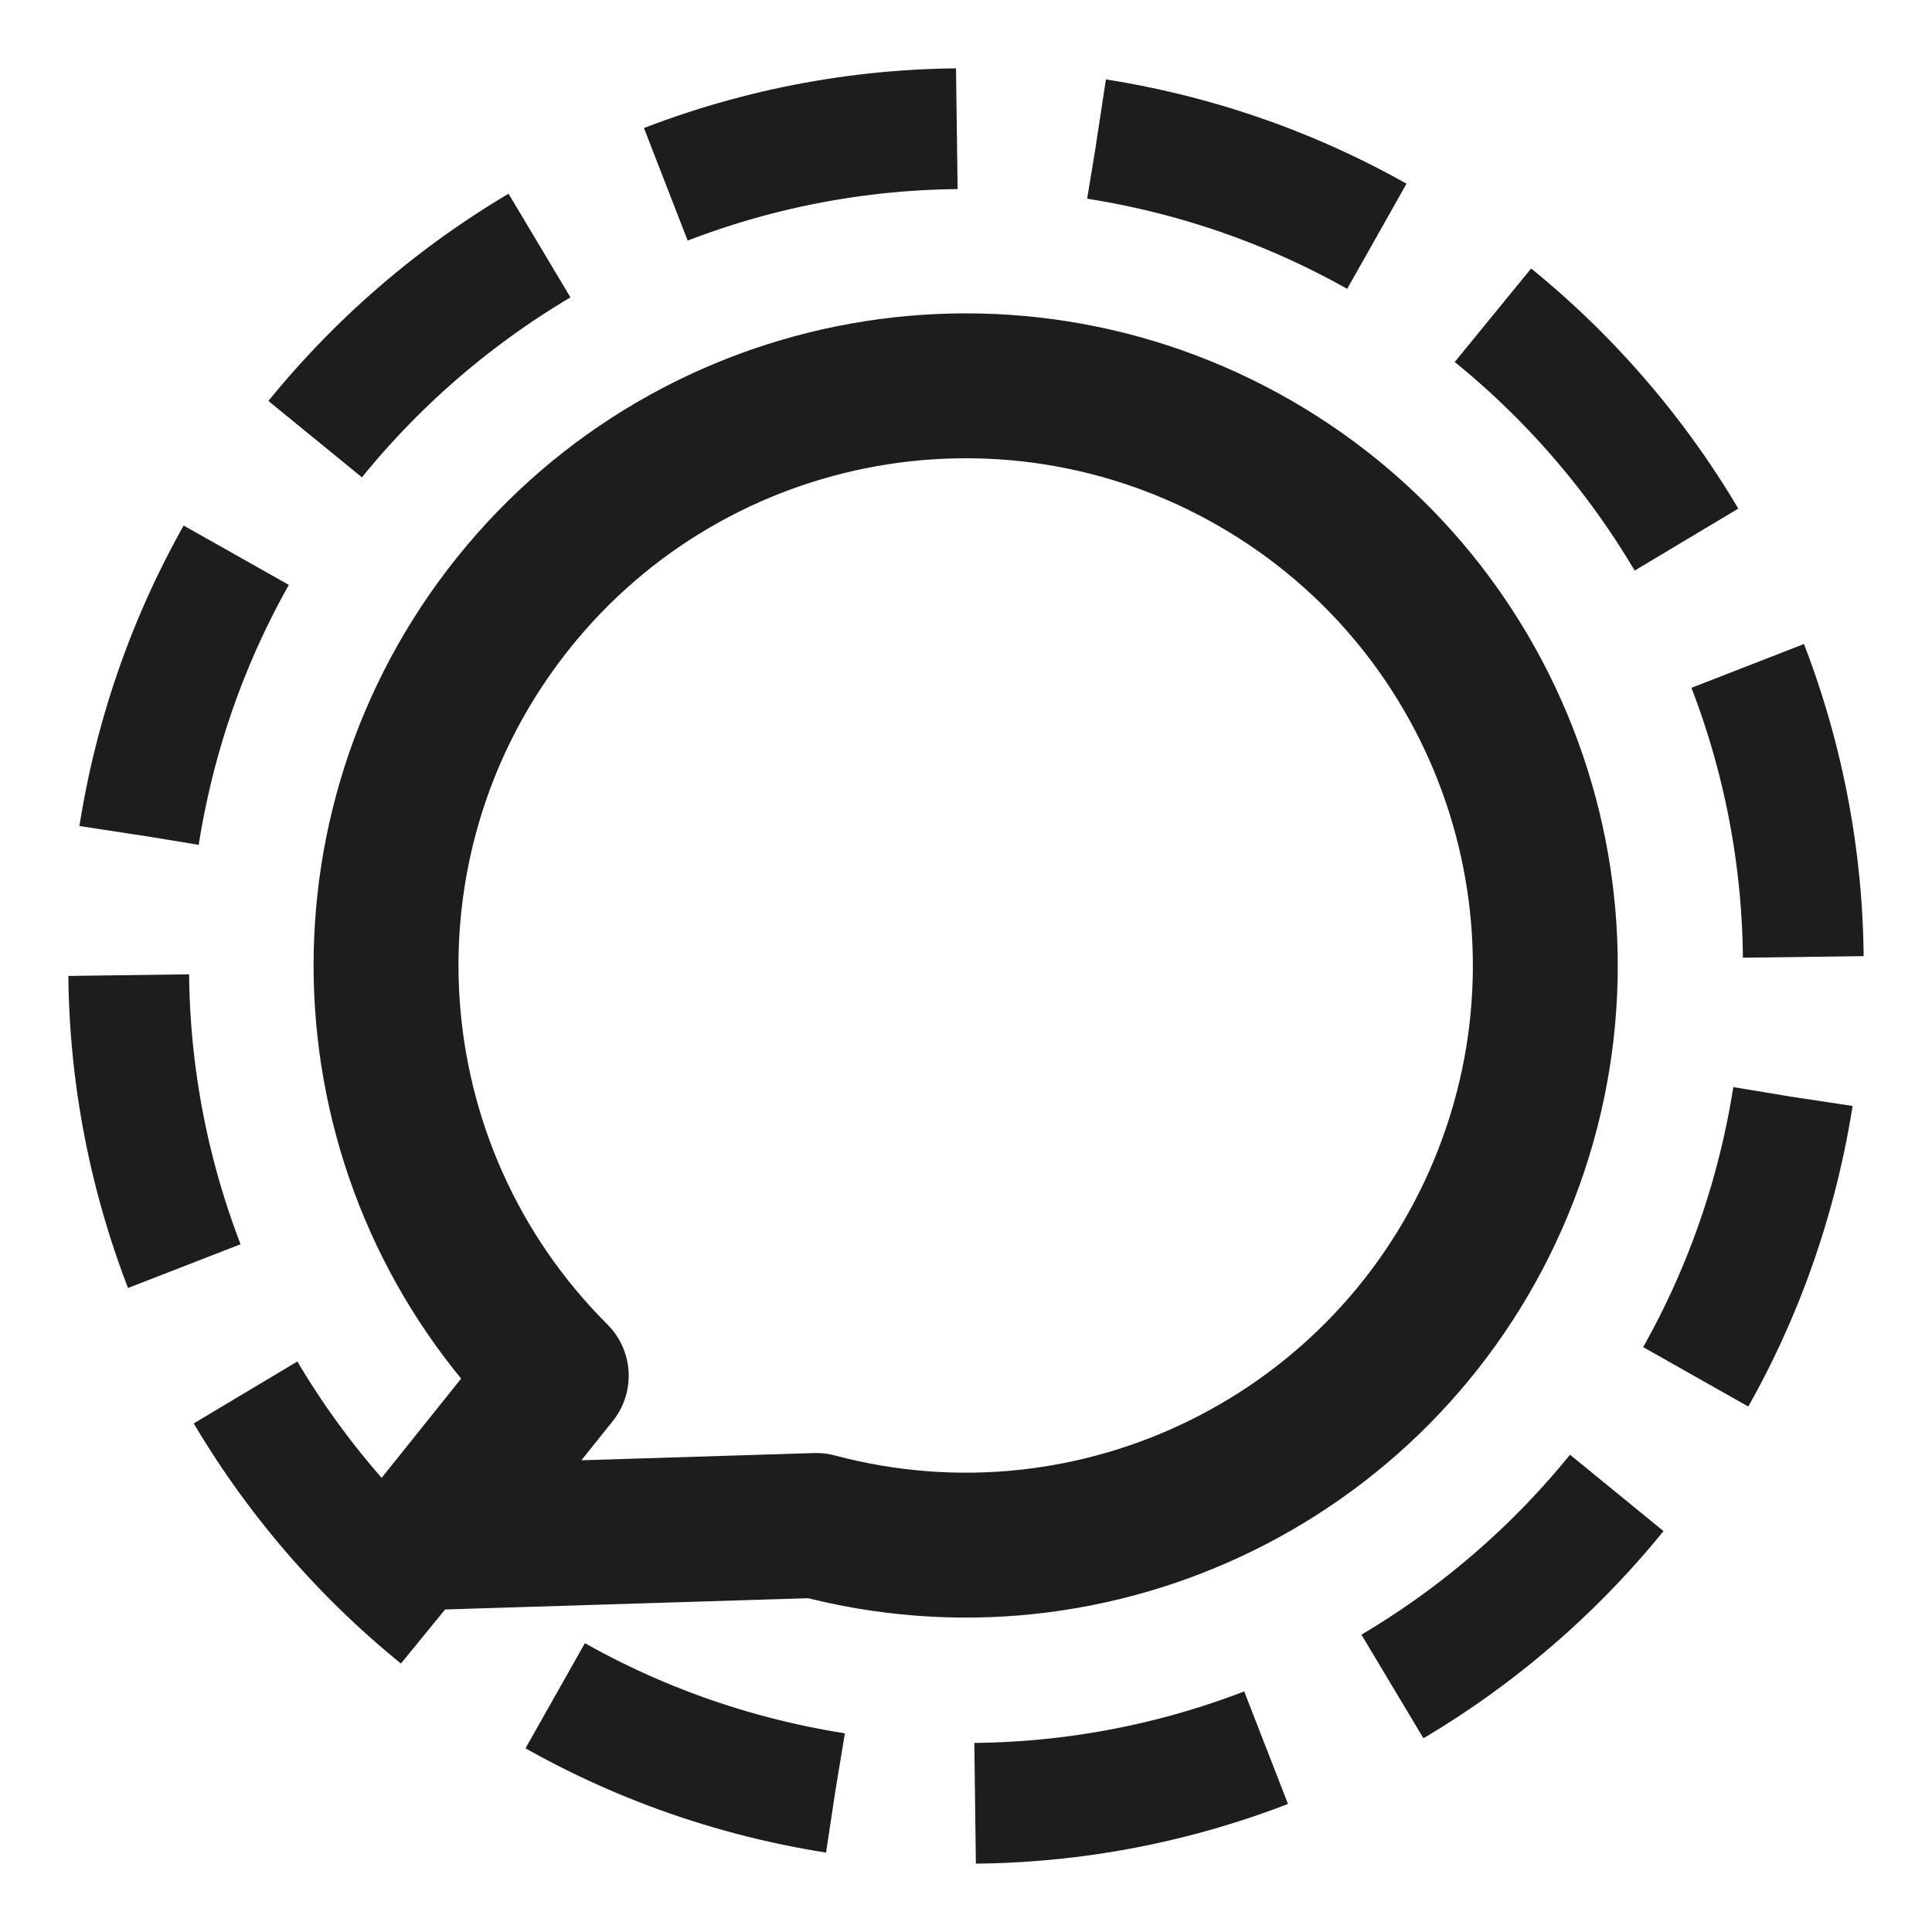
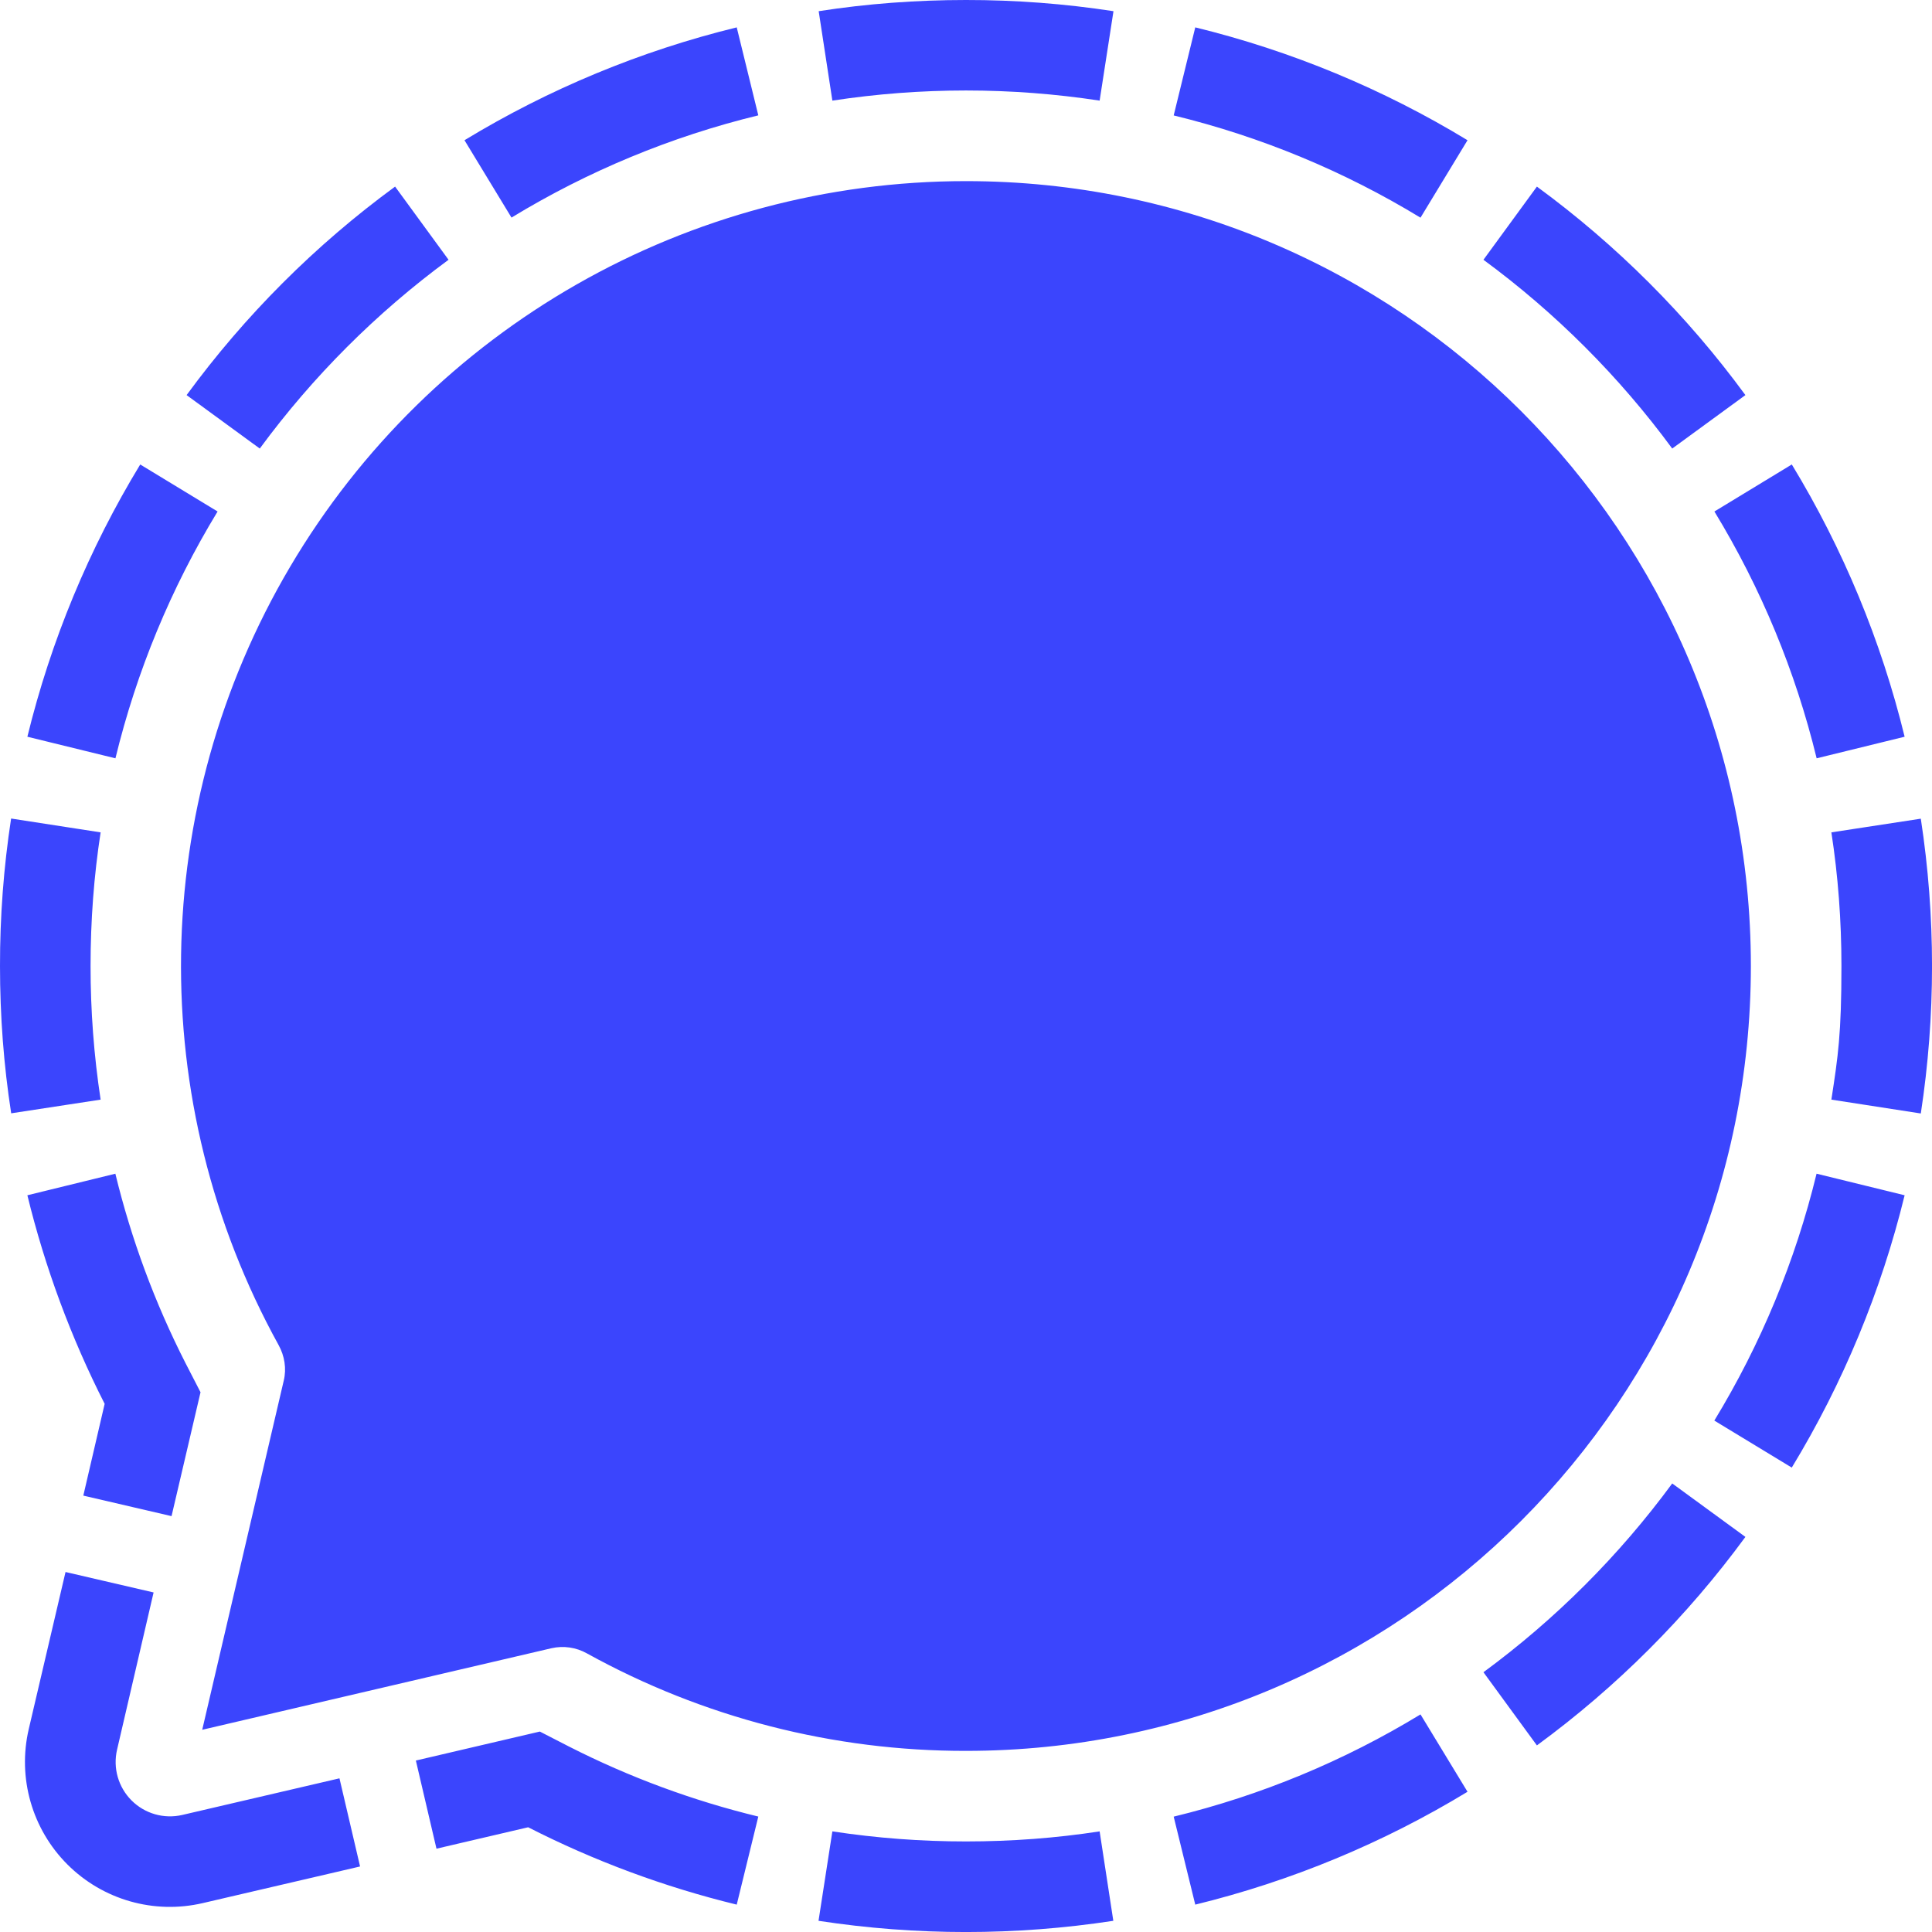
- <svg xmlns="http://www.w3.org/2000/svg" viewBox="0 0 24 24" fill="none" stroke="#1d1d1b" stroke-width="1.8" stroke-linecap="round" stroke-linejoin="round">
-   <circle cx="12" cy="12" r="10.4" stroke-width="1.5" stroke-linecap="butt" stroke-dasharray="3.7 1.746" transform="rotate(-81 12 12)" />
-   <path d="M10.14 18.95A7.2 7.2 0 1 0 6.91 17.09L5.3 19.1Z" />
+ <svg xmlns="http://www.w3.org/2000/svg" viewBox="0 0 24 24">
+   <path fill="#3B45FD" d="M12 0q-.934 0-1.83.139l.17 1.111a11 11 0 0 1 3.32 0l.172-1.111A12 12 0 0 0 12 0M9.152.34A12 12 0 0 0 5.77 1.742l.584.961a10.8 10.8 0 0 1 3.066-1.27zm5.696 0-.268 1.094a10.8 10.8 0 0 1 3.066 1.27l.584-.962A12 12 0 0 0 14.848.34M12 2.25a9.75 9.75 0 0 0-8.539 14.459c.074.134.1.292.064.441l-1.013 4.338 4.338-1.013a.62.62 0 0 1 .441.064A9.7 9.7 0 0 0 12 21.75c5.385 0 9.75-4.365 9.75-9.75S17.385 2.25 12 2.25m-7.092.068a12 12 0 0 0-2.59 2.59l.909.664a11 11 0 0 1 2.345-2.345zm14.184 0-.664.909a11 11 0 0 1 2.345 2.345l.909-.664a12 12 0 0 0-2.59-2.59M1.742 5.77A12 12 0 0 0 .34 9.152l1.094.268a10.8 10.8 0 0 1 1.269-3.066zm20.516 0-.961.584a10.8 10.8 0 0 1 1.27 3.066l1.093-.268a12 12 0 0 0-1.402-3.383M.138 10.168A12 12 0 0 0 0 12q0 .934.139 1.83l1.111-.17A11 11 0 0 1 1.125 12q0-.848.125-1.66zm23.723.002-1.111.17q.125.812.125 1.66c0 .848-.042 1.12-.125 1.66l1.111.172a12.1 12.1 0 0 0 0-3.662M1.434 14.58l-1.094.268a12 12 0 0 0 .96 2.591l-.265 1.14 1.096.255.36-1.539-.188-.365a10.8 10.8 0 0 1-.87-2.35m21.133 0a10.8 10.8 0 0 1-1.27 3.067l.962.584a12 12 0 0 0 1.402-3.383zm-1.793 3.848a11 11 0 0 1-2.345 2.345l.664.909a12 12 0 0 0 2.59-2.59zm-19.959 1.1L.357 21.48a1.8 1.8 0 0 0 2.162 2.161l1.954-.455-.256-1.095-1.953.455a.675.675 0 0 1-.81-.81l.454-1.954zm16.832 1.769a10.8 10.8 0 0 1-3.066 1.27l.268 1.093a12 12 0 0 0 3.382-1.402zm-10.94.213-1.54.36.256 1.095 1.139-.266c.814.415 1.683.74 2.591.961l.268-1.094a10.8 10.8 0 0 1-2.35-.869zm3.634 1.24-.172 1.111a12.1 12.1 0 0 0 3.662 0l-.17-1.111q-.812.125-1.66.125a11 11 0 0 1-1.66-.125" />
</svg>
